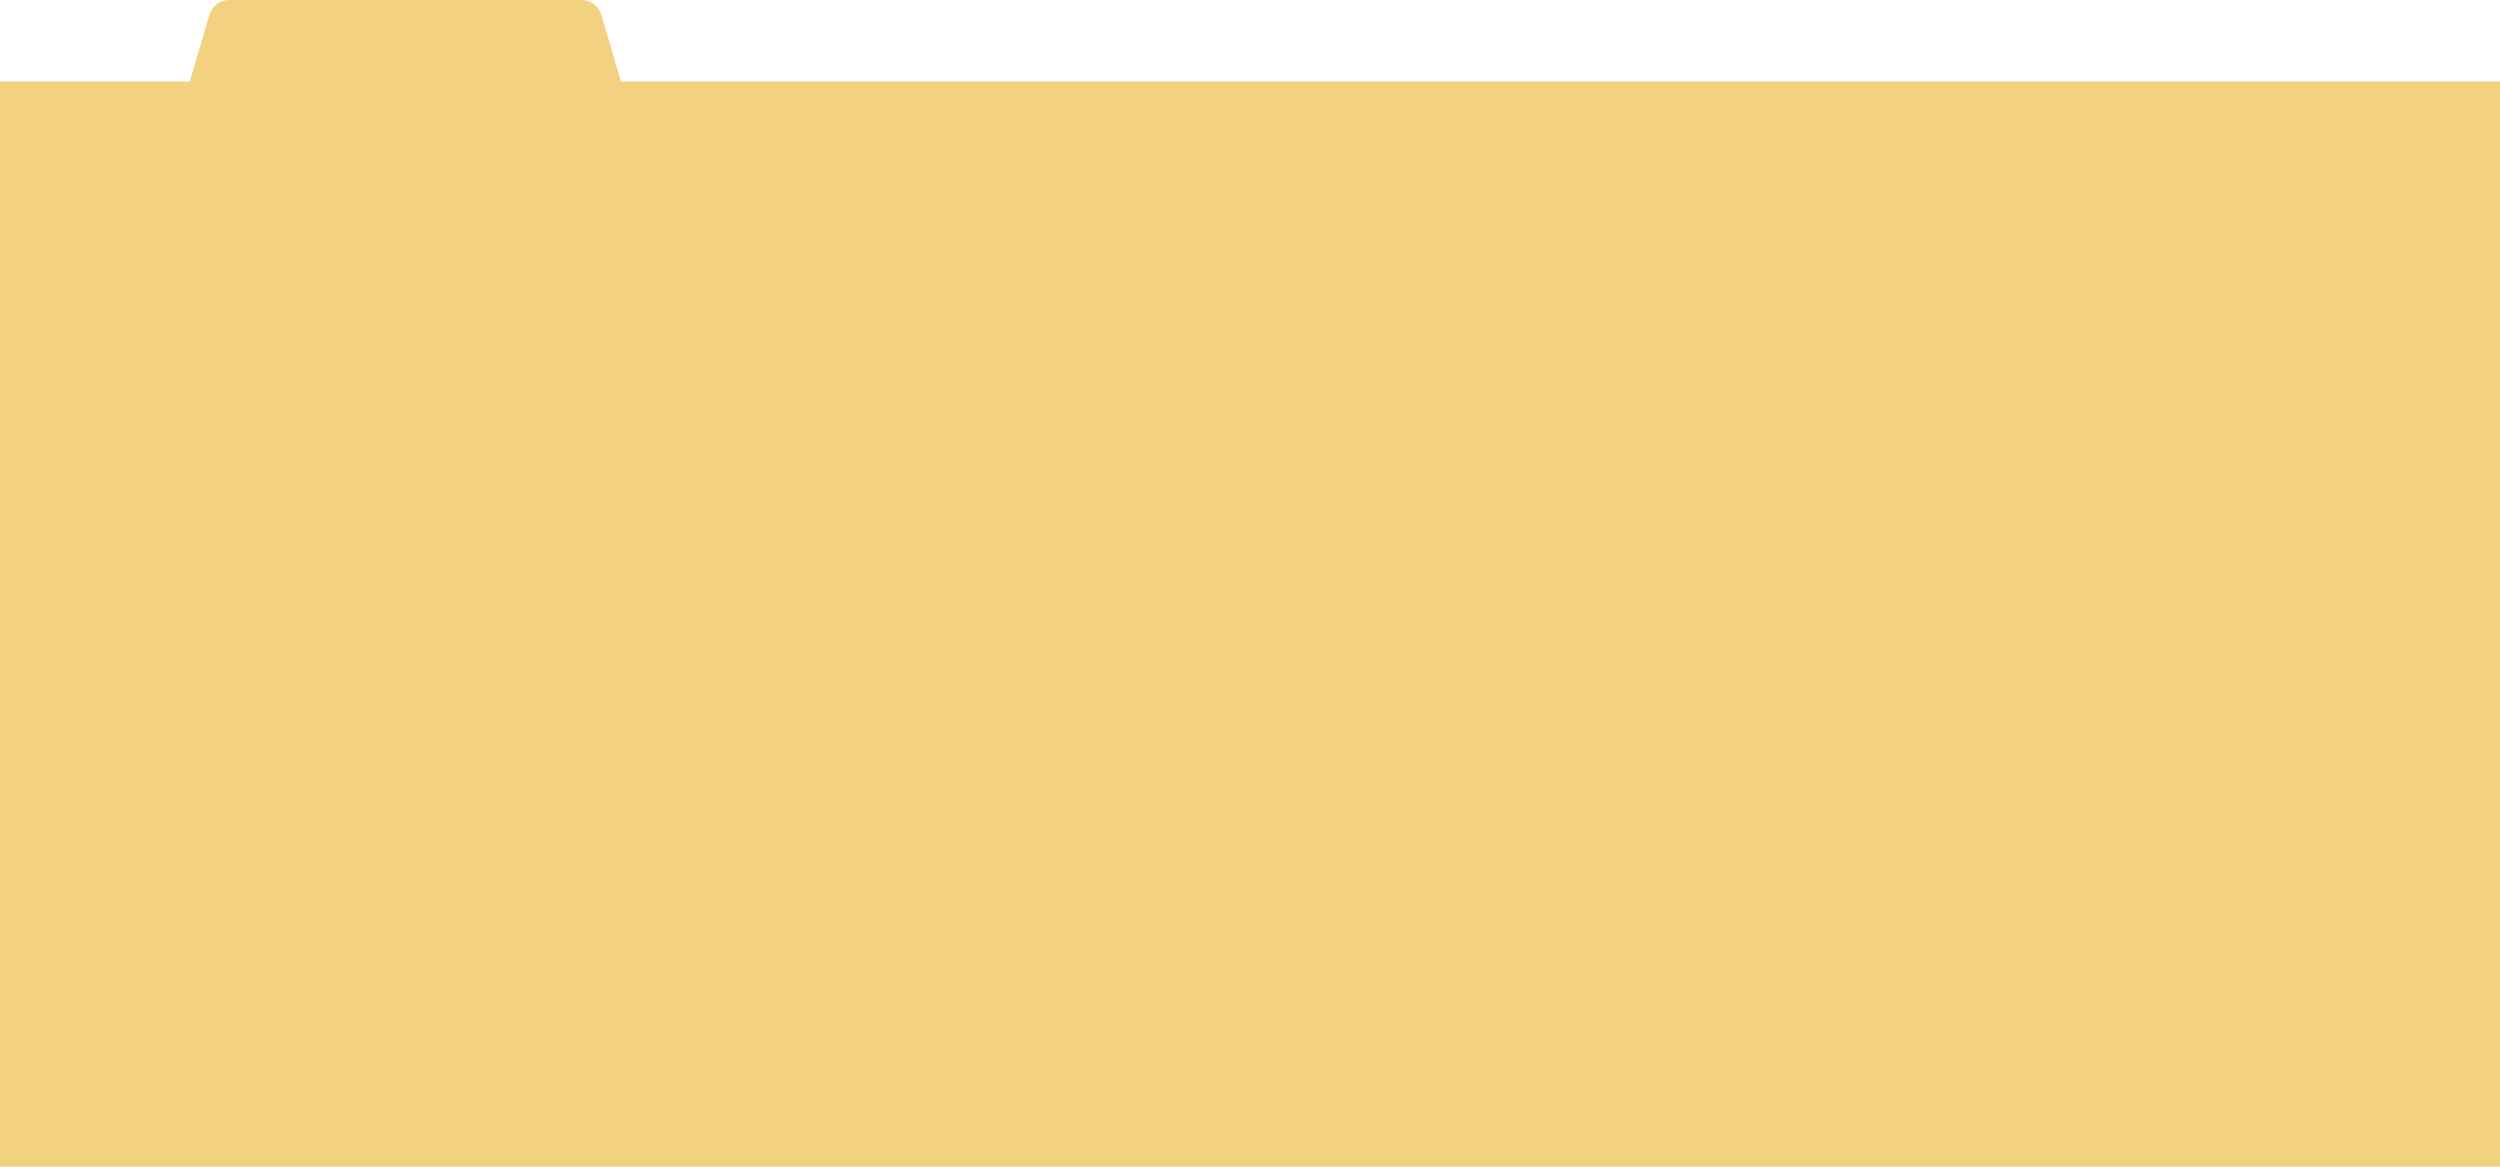
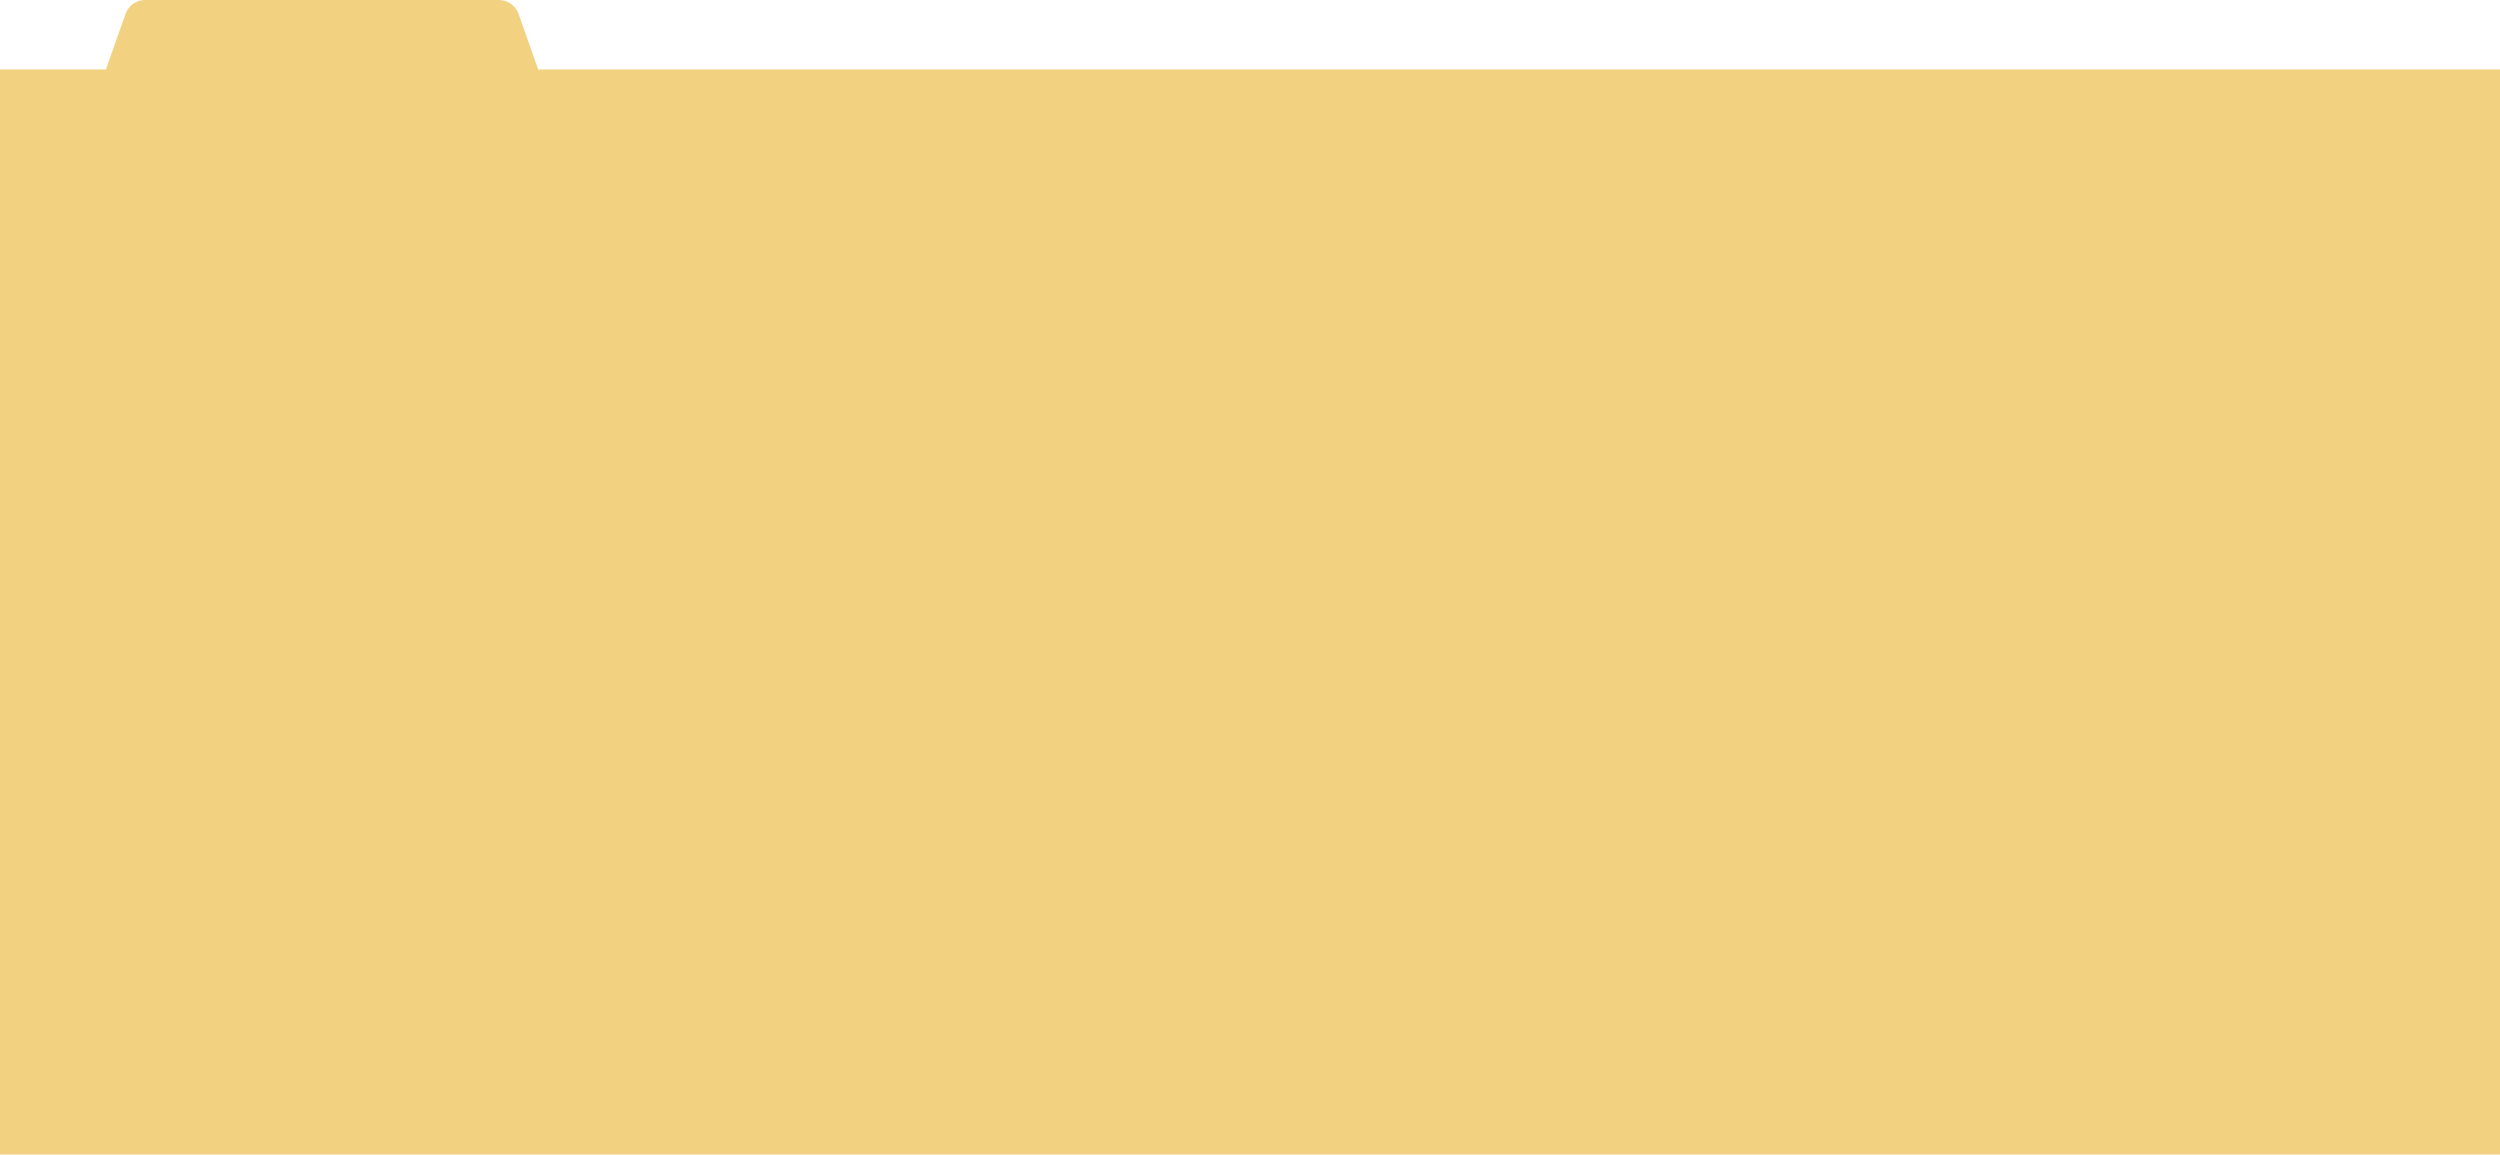
- <svg xmlns="http://www.w3.org/2000/svg" width="1440" height="672" viewBox="0 0 1440 672" fill="none">
-   <path fill-rule="evenodd" clip-rule="evenodd" d="M132.121 0C126.8 0 122.115 3.504 120.611 8.607L109.295 47H0V672H1440V47H357.705L346.389 8.607C344.885 3.504 340.2 0 334.879 0H132.121Z" fill="#F2D181" />
+ <svg xmlns="http://www.w3.org/2000/svg" width="1440" height="665" viewBox="0 0 1440 665" fill="none">
+   <path fill-rule="evenodd" clip-rule="evenodd" d="M83.632 0C78.547 0 74.014 3.205 72.319 7.999L61 40H0V665H1440V40H310L298.681 7.999C296.986 3.205 292.453 0 287.368 0H83.632Z" fill="#F2D181" />
</svg>
